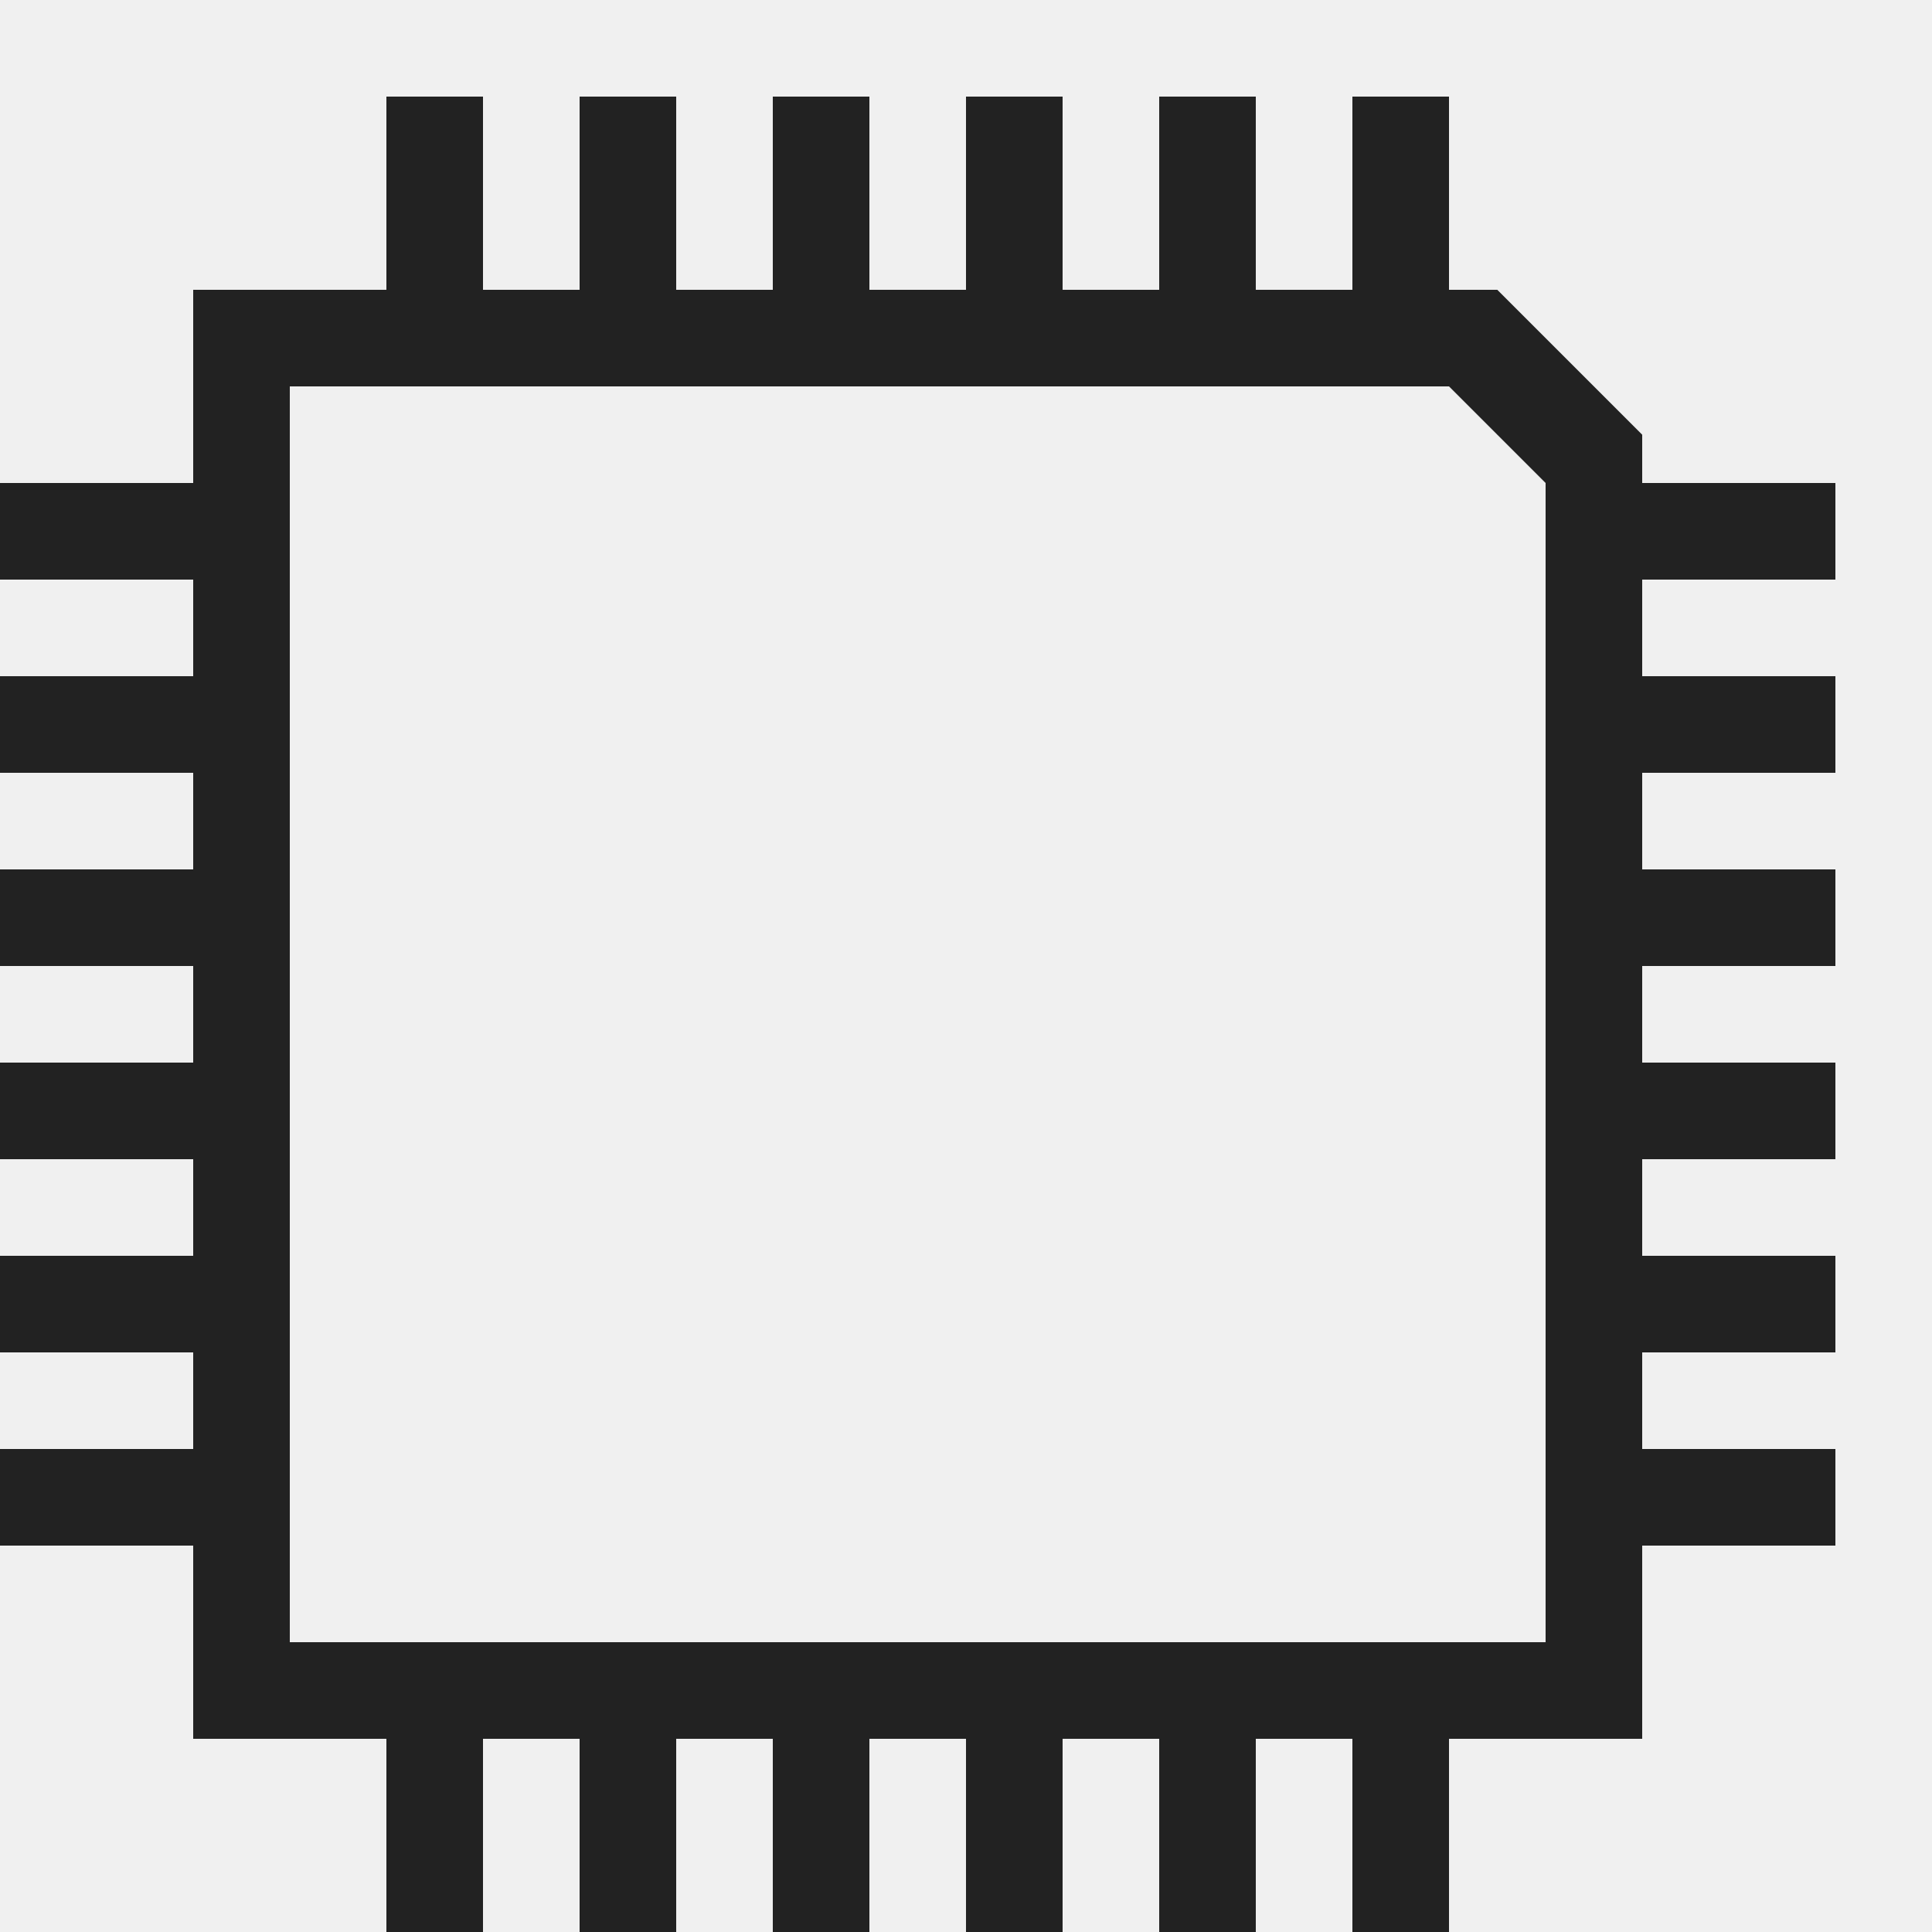
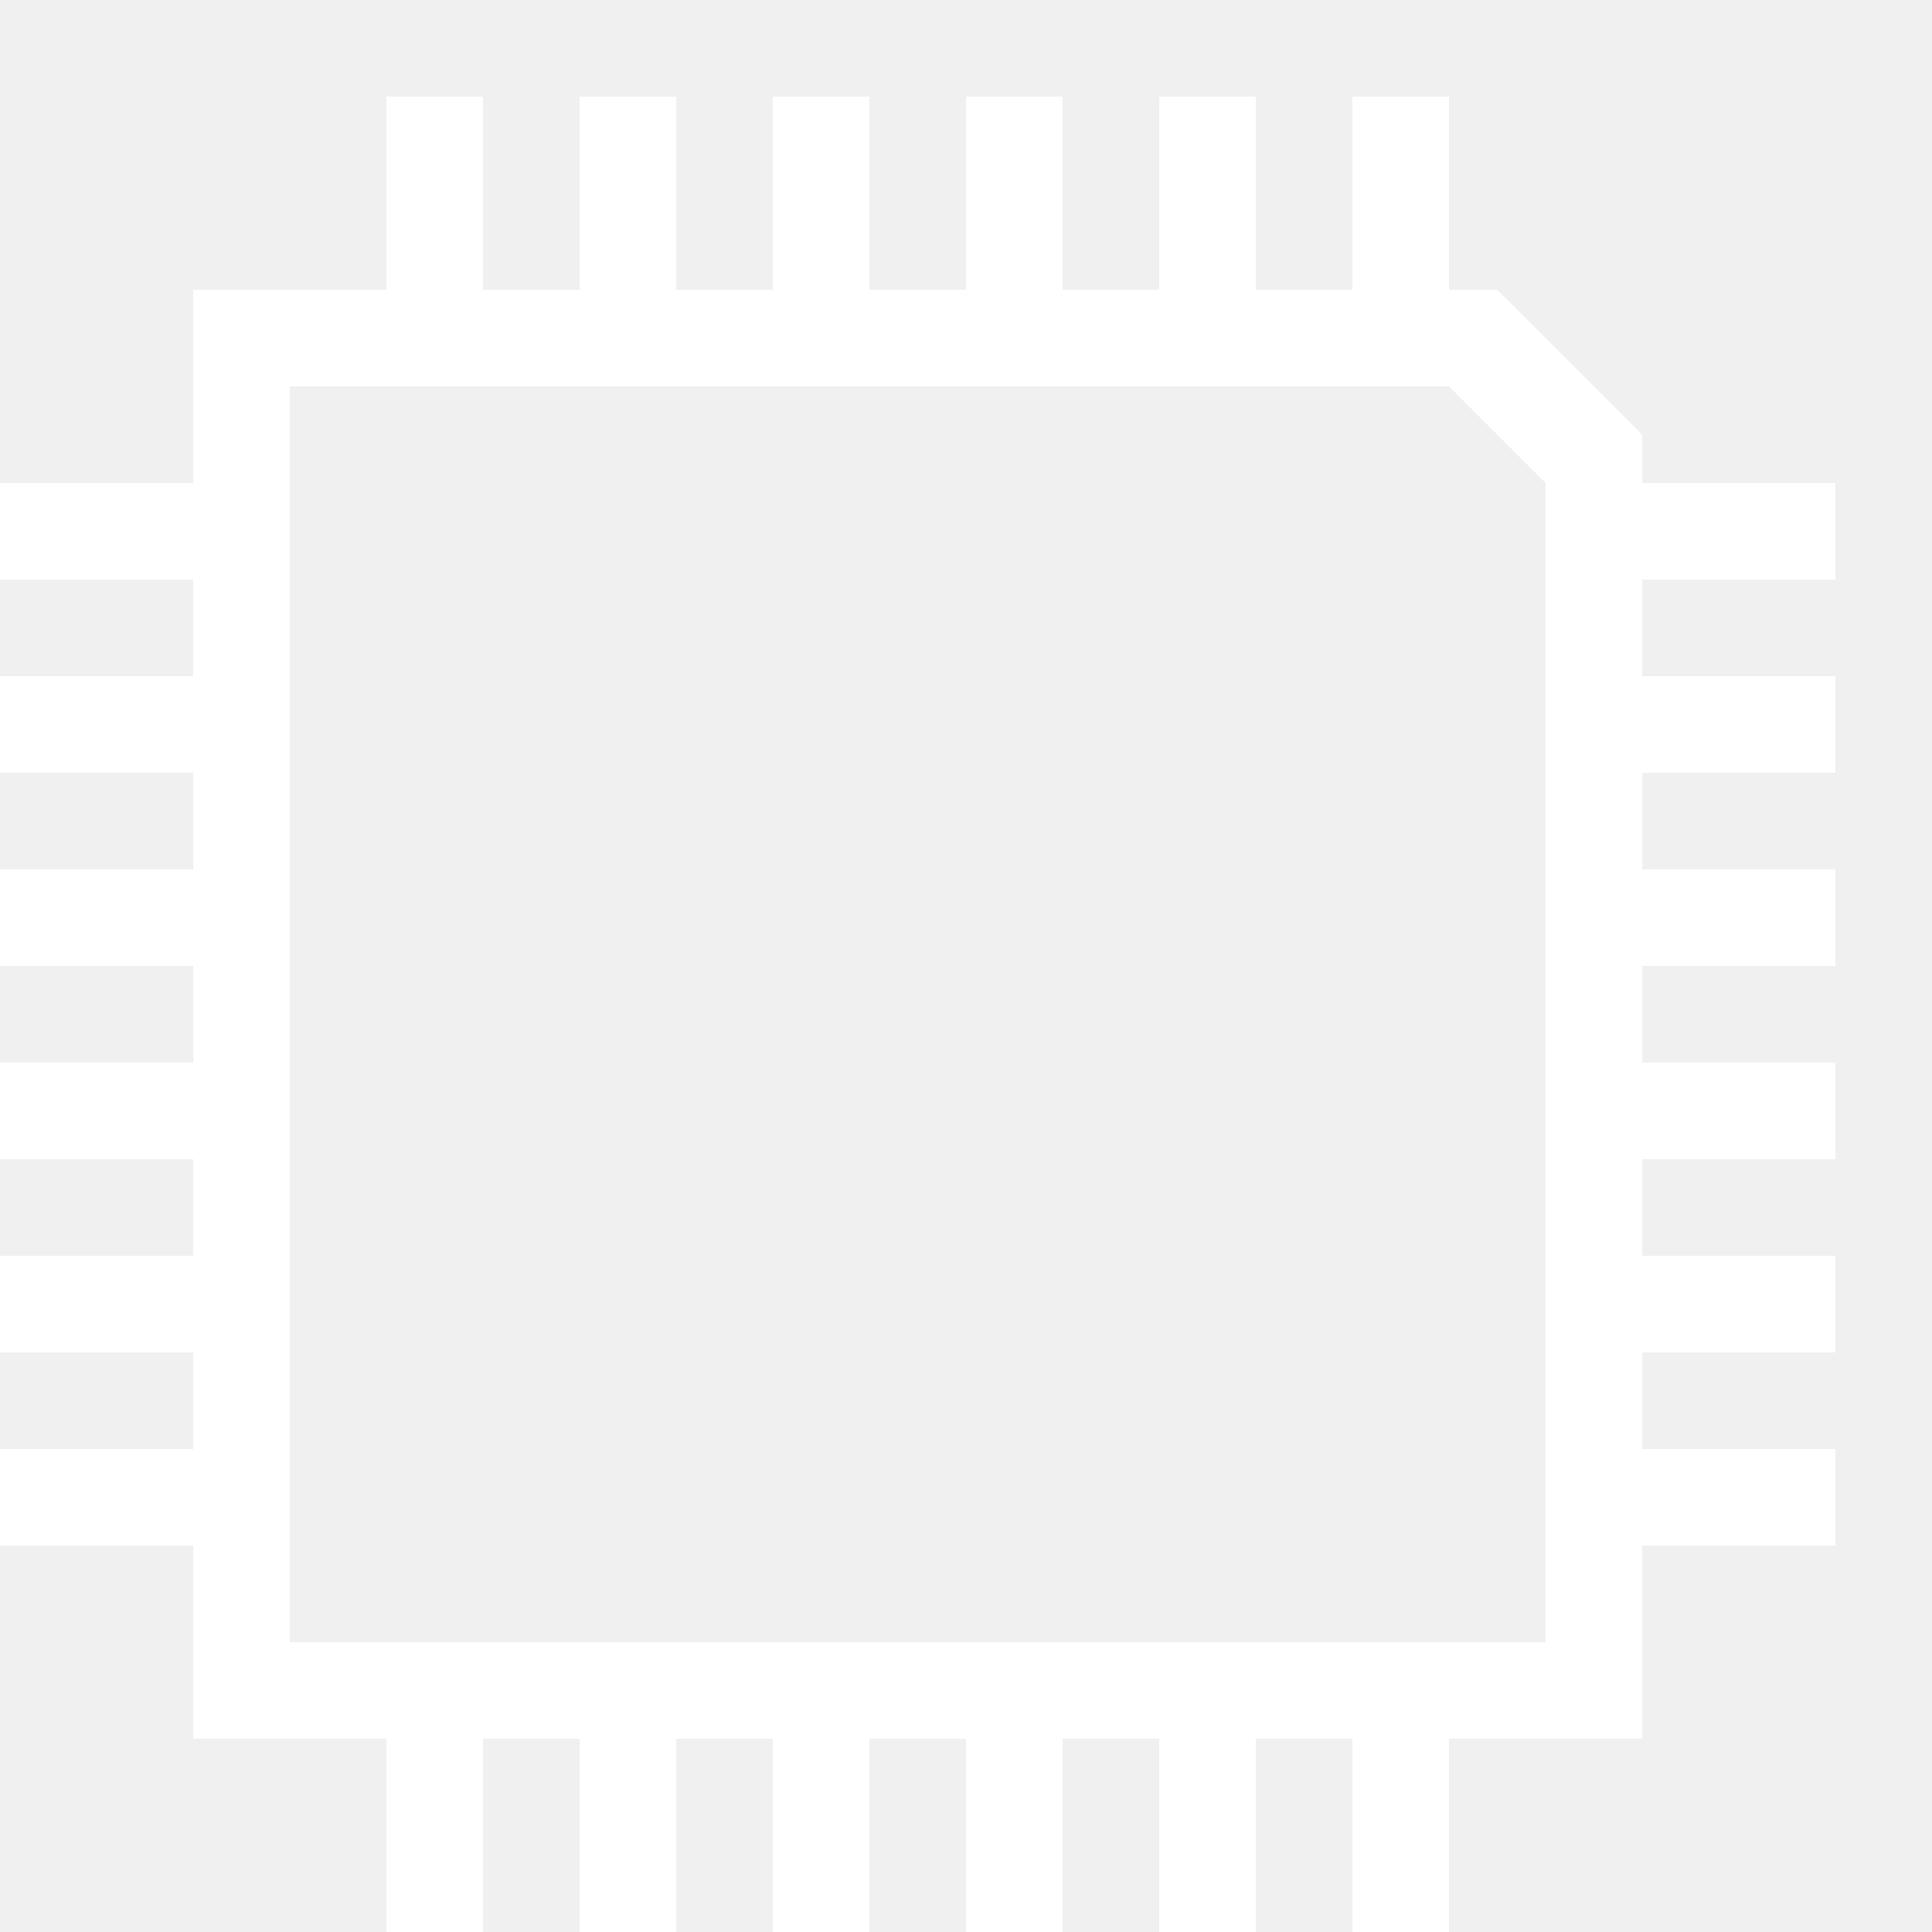
- <svg xmlns="http://www.w3.org/2000/svg" width="800px" height="800px" viewBox="0 0 20 20" version="1.1">
-   <g id="layer1">
-     <path d="M 4 1 L 4 3 L 2 3 L 2 5 L 0 5 L 0 6 L 2 6 L 2 7 L 0 7 L 0 8 L 2 8 L 2 9 L 0 9 L 0 10 L 2 10 L 2 11 L 0 11 L 0 12 L 2 12 L 2 13 L 0 13 L 0 14 L 2 14 L 2 15 L 0 15 L 0 16 L 2 16 L 2 18 L 4 18 L 4 20 L 5 20 L 5 18 L 6 18 L 6 20 L 7 20 L 7 18 L 8 18 L 8 20 L 9 20 L 9 18 L 10 18 L 10 20 L 11 20 L 11 18 L 12 18 L 12 20 L 13 20 L 13 18 L 14 18 L 14 20 L 15 20 L 15 18 L 17 18 L 17 16 L 19 16 L 19 15 L 17 15 L 17 14 L 19 14 L 19 13 L 17 13 L 17 12 L 19 12 L 19 11 L 17 11 L 17 10 L 19 10 L 19 9 L 17 9 L 17 8 L 19 8 L 19 7 L 17 7 L 17 6 L 19 6 L 19 5 L 17 5 L 17 4.5 L 15.5 3 L 15 3 L 15 1 L 14 1 L 14 3 L 13 3 L 13 1 L 12 1 L 12 3 L 11 3 L 11 1 L 10 1 L 10 3 L 9 3 L 9 1 L 8 1 L 8 3 L 7 3 L 7 1 L 6 1 L 6 3 L 5 3 L 5 1 L 4 1 z M 3 4 L 15 4 L 16 5 L 16 17 L 3 17 L 3 4 z " style="fill:#222222; fill-opacity:1; stroke:none; stroke-width:0px;" />
+ <svg xmlns="http://www.w3.org/2000/svg" width="800px" height="800px" viewBox="0 0 20 20" version="1.1" fill="#ffffff" stroke="#ffffff">
+   <g id="SVGRepo_bgCarrier" stroke-width="0" />
+   <g id="SVGRepo_tracerCarrier" stroke-linecap="round" stroke-linejoin="round" />
+   <g id="SVGRepo_iconCarrier">
+     <g id="layer1">
+       <path d="M 4 1 L 4 3 L 2 3 L 2 5 L 0 5 L 0 6 L 2 6 L 2 7 L 0 7 L 0 8 L 2 8 L 2 9 L 0 9 L 0 10 L 2 10 L 2 11 L 0 11 L 0 12 L 2 12 L 2 13 L 0 13 L 0 14 L 2 14 L 2 15 L 0 15 L 0 16 L 2 16 L 2 18 L 4 18 L 4 20 L 5 20 L 5 18 L 6 18 L 6 20 L 7 20 L 7 18 L 8 18 L 8 20 L 9 20 L 9 18 L 10 18 L 10 20 L 11 20 L 11 18 L 12 18 L 12 20 L 13 20 L 13 18 L 14 18 L 14 20 L 15 20 L 15 18 L 17 18 L 17 16 L 19 16 L 19 15 L 17 15 L 17 14 L 19 14 L 19 13 L 17 13 L 17 12 L 19 12 L 19 11 L 17 11 L 17 10 L 19 10 L 19 9 L 17 9 L 17 8 L 19 8 L 19 7 L 17 7 L 17 6 L 19 6 L 19 5 L 17 5 L 17 4.5 L 15.5 3 L 15 3 L 15 1 L 14 1 L 14 3 L 13 3 L 13 1 L 12 1 L 12 3 L 11 3 L 11 1 L 10 1 L 10 3 L 9 3 L 9 1 L 8 1 L 8 3 L 7 3 L 7 1 L 6 1 L 6 3 L 5 3 L 5 1 L 4 1 z M 3 4 L 15 4 L 16 5 L 16 17 L 3 17 L 3 4 z " style="fill:#ffffff; fill-opacity:1; stroke:none; stroke-width:0px;" />
+     </g>
  </g>
</svg>
